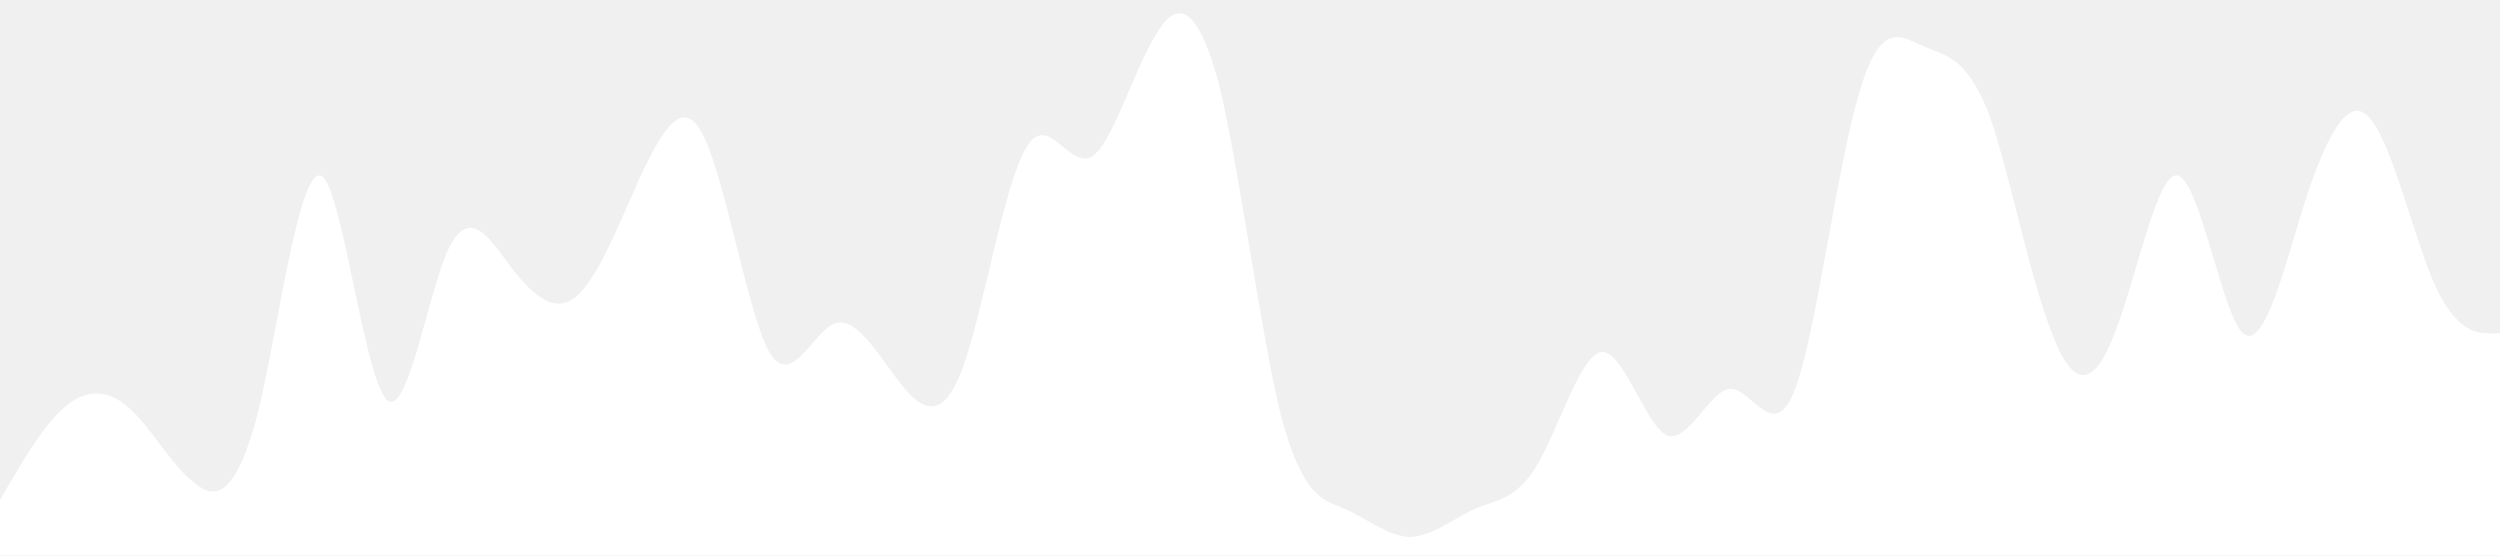
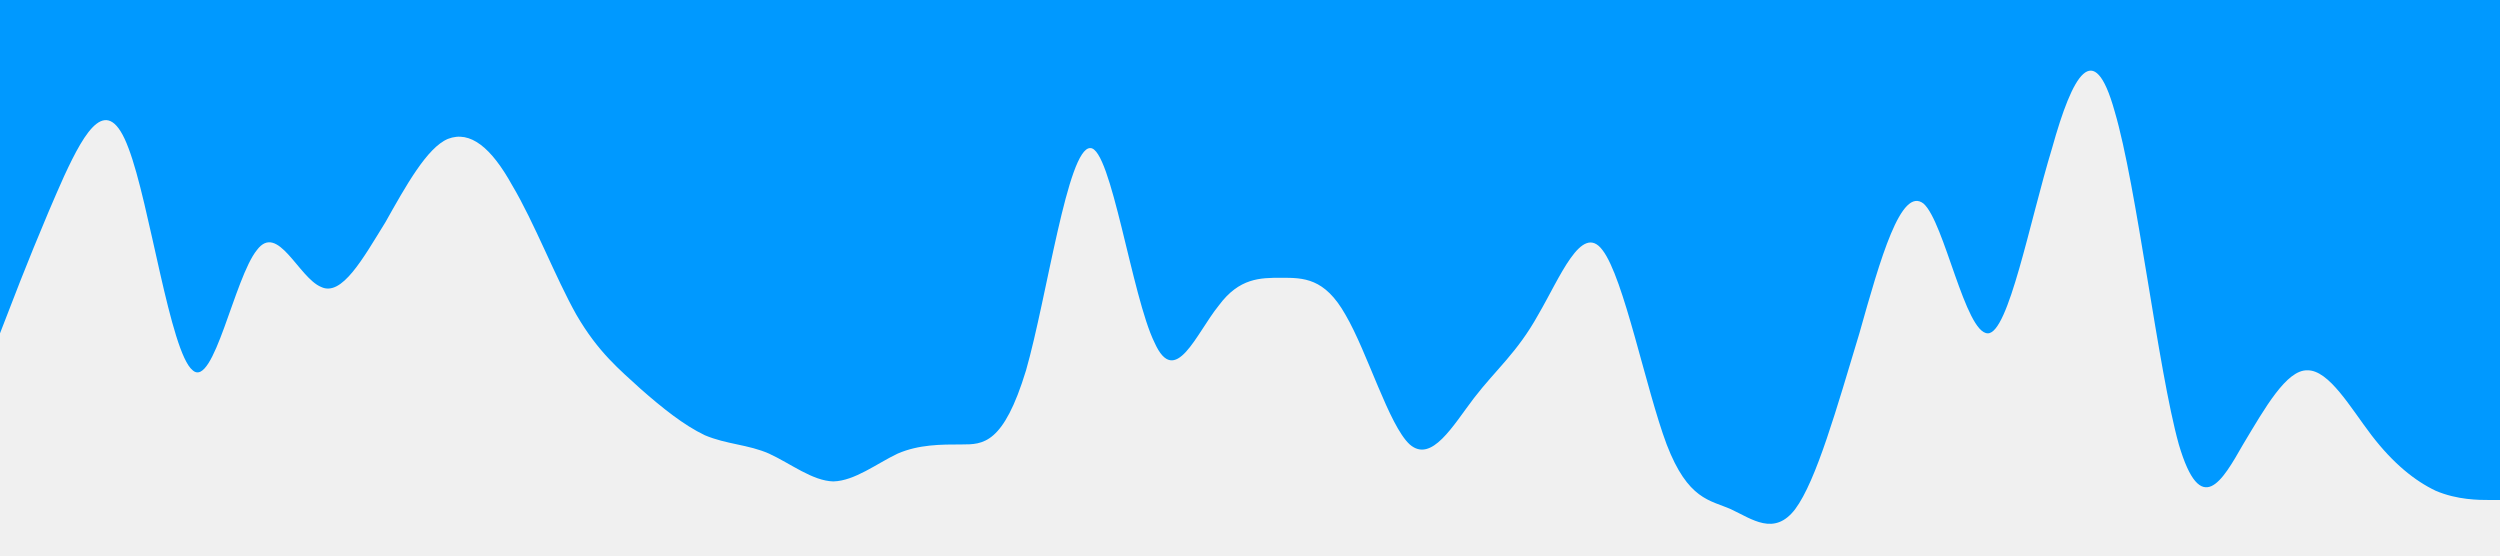
<svg xmlns="http://www.w3.org/2000/svg" viewBox="0 0 1440 320">
-   <path fill="#ffffff" fill-opacity="1" d="M0,288L6.2,277.3C12.3,267,25,245,37,234.7C49.2,224,62,224,74,234.7C86.2,245,98,267,111,277.3C123.1,288,135,288,148,240C160,192,172,96,185,101.3C196.9,107,209,213,222,229.3C233.8,245,246,171,258,144C270.8,117,283,139,295,154.7C307.7,171,320,181,332,170.7C344.6,160,357,128,369,101.3C381.5,75,394,53,406,80C418.5,107,431,181,443,202.7C455.4,224,468,192,480,186.7C492.3,181,505,203,517,218.7C529.2,235,542,245,554,213.3C566.2,181,578,107,591,85.3C603.1,64,615,96,628,90.7C640,85,652,43,665,21.3C676.9,0,689,0,702,48C713.8,96,726,192,738,240C750.8,288,763,288,775,293.3C787.7,299,800,309,812,309.3C824.6,309,837,299,849,293.3C861.5,288,874,288,886,266.7C898.5,245,911,203,923,202.7C935.4,203,948,245,960,250.7C972.3,256,985,224,997,224C1009.2,224,1022,256,1034,224C1046.2,192,1058,96,1071,53.3C1083.1,11,1095,21,1108,26.7C1120,32,1132,32,1145,64C1156.9,96,1169,160,1182,192C1193.8,224,1206,224,1218,192C1230.8,160,1243,96,1255,101.3C1267.7,107,1280,181,1292,192C1304.6,203,1317,149,1329,112C1341.5,75,1354,53,1366,69.3C1378.5,85,1391,139,1403,165.3C1415.4,192,1428,192,1434,192L1440,192L1440,320L1433.8,320C1427.7,320,1415,320,1403,320C1390.8,320,1378,320,1366,320C1353.8,320,1342,320,1329,320C1316.9,320,1305,320,1292,320C1280,320,1268,320,1255,320C1243.1,320,1231,320,1218,320C1206.2,320,1194,320,1182,320C1169.2,320,1157,320,1145,320C1132.3,320,1120,320,1108,320C1095.4,320,1083,320,1071,320C1058.5,320,1046,320,1034,320C1021.5,320,1009,320,997,320C984.6,320,972,320,960,320C947.7,320,935,320,923,320C910.8,320,898,320,886,320C873.8,320,862,320,849,320C836.9,320,825,320,812,320C800,320,788,320,775,320C763.1,320,751,320,738,320C726.2,320,714,320,702,320C689.2,320,677,320,665,320C652.3,320,640,320,628,320C615.4,320,603,320,591,320C578.5,320,566,320,554,320C541.5,320,529,320,517,320C504.6,320,492,320,480,320C467.7,320,455,320,443,320C430.8,320,418,320,406,320C393.8,320,382,320,369,320C356.9,320,345,320,332,320C320,320,308,320,295,320C283.1,320,271,320,258,320C246.2,320,234,320,222,320C209.2,320,197,320,185,320C172.3,320,160,320,148,320C135.4,320,123,320,111,320C98.5,320,86,320,74,320C61.5,320,49,320,37,320C24.6,320,12,320,6,320L0,320Z" />
+   <path fill="#0099ff" fill-opacity="1" d="M0,192L6.2,176C12.3,160,25,128,37,101.3C49.2,75,62,53,74,85.3C86.2,117,98,203,111,213.3C123.1,224,135,160,148,144C160,128,172,160,185,165.3C196.9,171,209,149,222,128C233.8,107,246,85,258,80C270.8,75,283,85,295,106.7C307.7,128,320,160,332,181.3C344.6,203,357,213,369,224C381.5,235,394,245,406,250.7C418.5,256,431,256,443,261.3C455.4,267,468,277,480,277.3C492.3,277,505,267,517,261.3C529.2,256,542,256,554,256C566.2,256,578,256,591,213.3C603.1,171,615,85,628,85.3C640,85,652,171,665,197.3C676.9,224,689,192,702,176C713.8,160,726,160,738,160C750.8,160,763,160,775,181.3C787.7,203,800,245,812,256C824.6,267,837,245,849,229.3C861.5,213,874,203,886,181.3C898.5,160,911,128,923,144C935.4,160,948,224,960,256C972.3,288,985,288,997,293.3C1009.2,299,1022,309,1034,293.3C1046.2,277,1058,235,1071,192C1083.1,149,1095,107,1108,117.3C1120,128,1132,192,1145,192C1156.9,192,1169,128,1182,85.3C1193.8,43,1206,21,1218,64C1230.8,107,1243,213,1255,256C1267.7,299,1280,277,1292,256C1304.6,235,1317,213,1329,213.3C1341.5,213,1354,235,1366,250.7C1378.5,267,1391,277,1403,282.7C1415.4,288,1428,288,1434,288L1440,288L1440,0L1433.8,0C1427.7,0,1415,0,1403,0C1390.8,0,1378,0,1366,0C1353.8,0,1342,0,1329,0C1316.9,0,1305,0,1292,0C1280,0,1268,0,1255,0C1243.1,0,1231,0,1218,0C1206.2,0,1194,0,1182,0C1169.2,0,1157,0,1145,0C1132.3,0,1120,0,1108,0C1095.4,0,1083,0,1071,0C1058.5,0,1046,0,1034,0C1021.5,0,1009,0,997,0C984.6,0,972,0,960,0C947.7,0,935,0,923,0C910.8,0,898,0,886,0C873.8,0,862,0,849,0C836.9,0,825,0,812,0C800,0,788,0,775,0C763.1,0,751,0,738,0C726.2,0,714,0,702,0C689.2,0,677,0,665,0C652.3,0,640,0,628,0C615.4,0,603,0,591,0C578.5,0,566,0,554,0C541.5,0,529,0,517,0C504.6,0,492,0,480,0C467.7,0,455,0,443,0C430.8,0,418,0,406,0C393.8,0,382,0,369,0C356.9,0,345,0,332,0C320,0,308,0,295,0C283.1,0,271,0,258,0C246.2,0,234,0,222,0C209.2,0,197,0,185,0C172.3,0,160,0,148,0C135.4,0,123,0,111,0C98.5,0,86,0,74,0C61.5,0,49,0,37,0C24.6,0,12,0,6,0L0,0Z" />
</svg>
